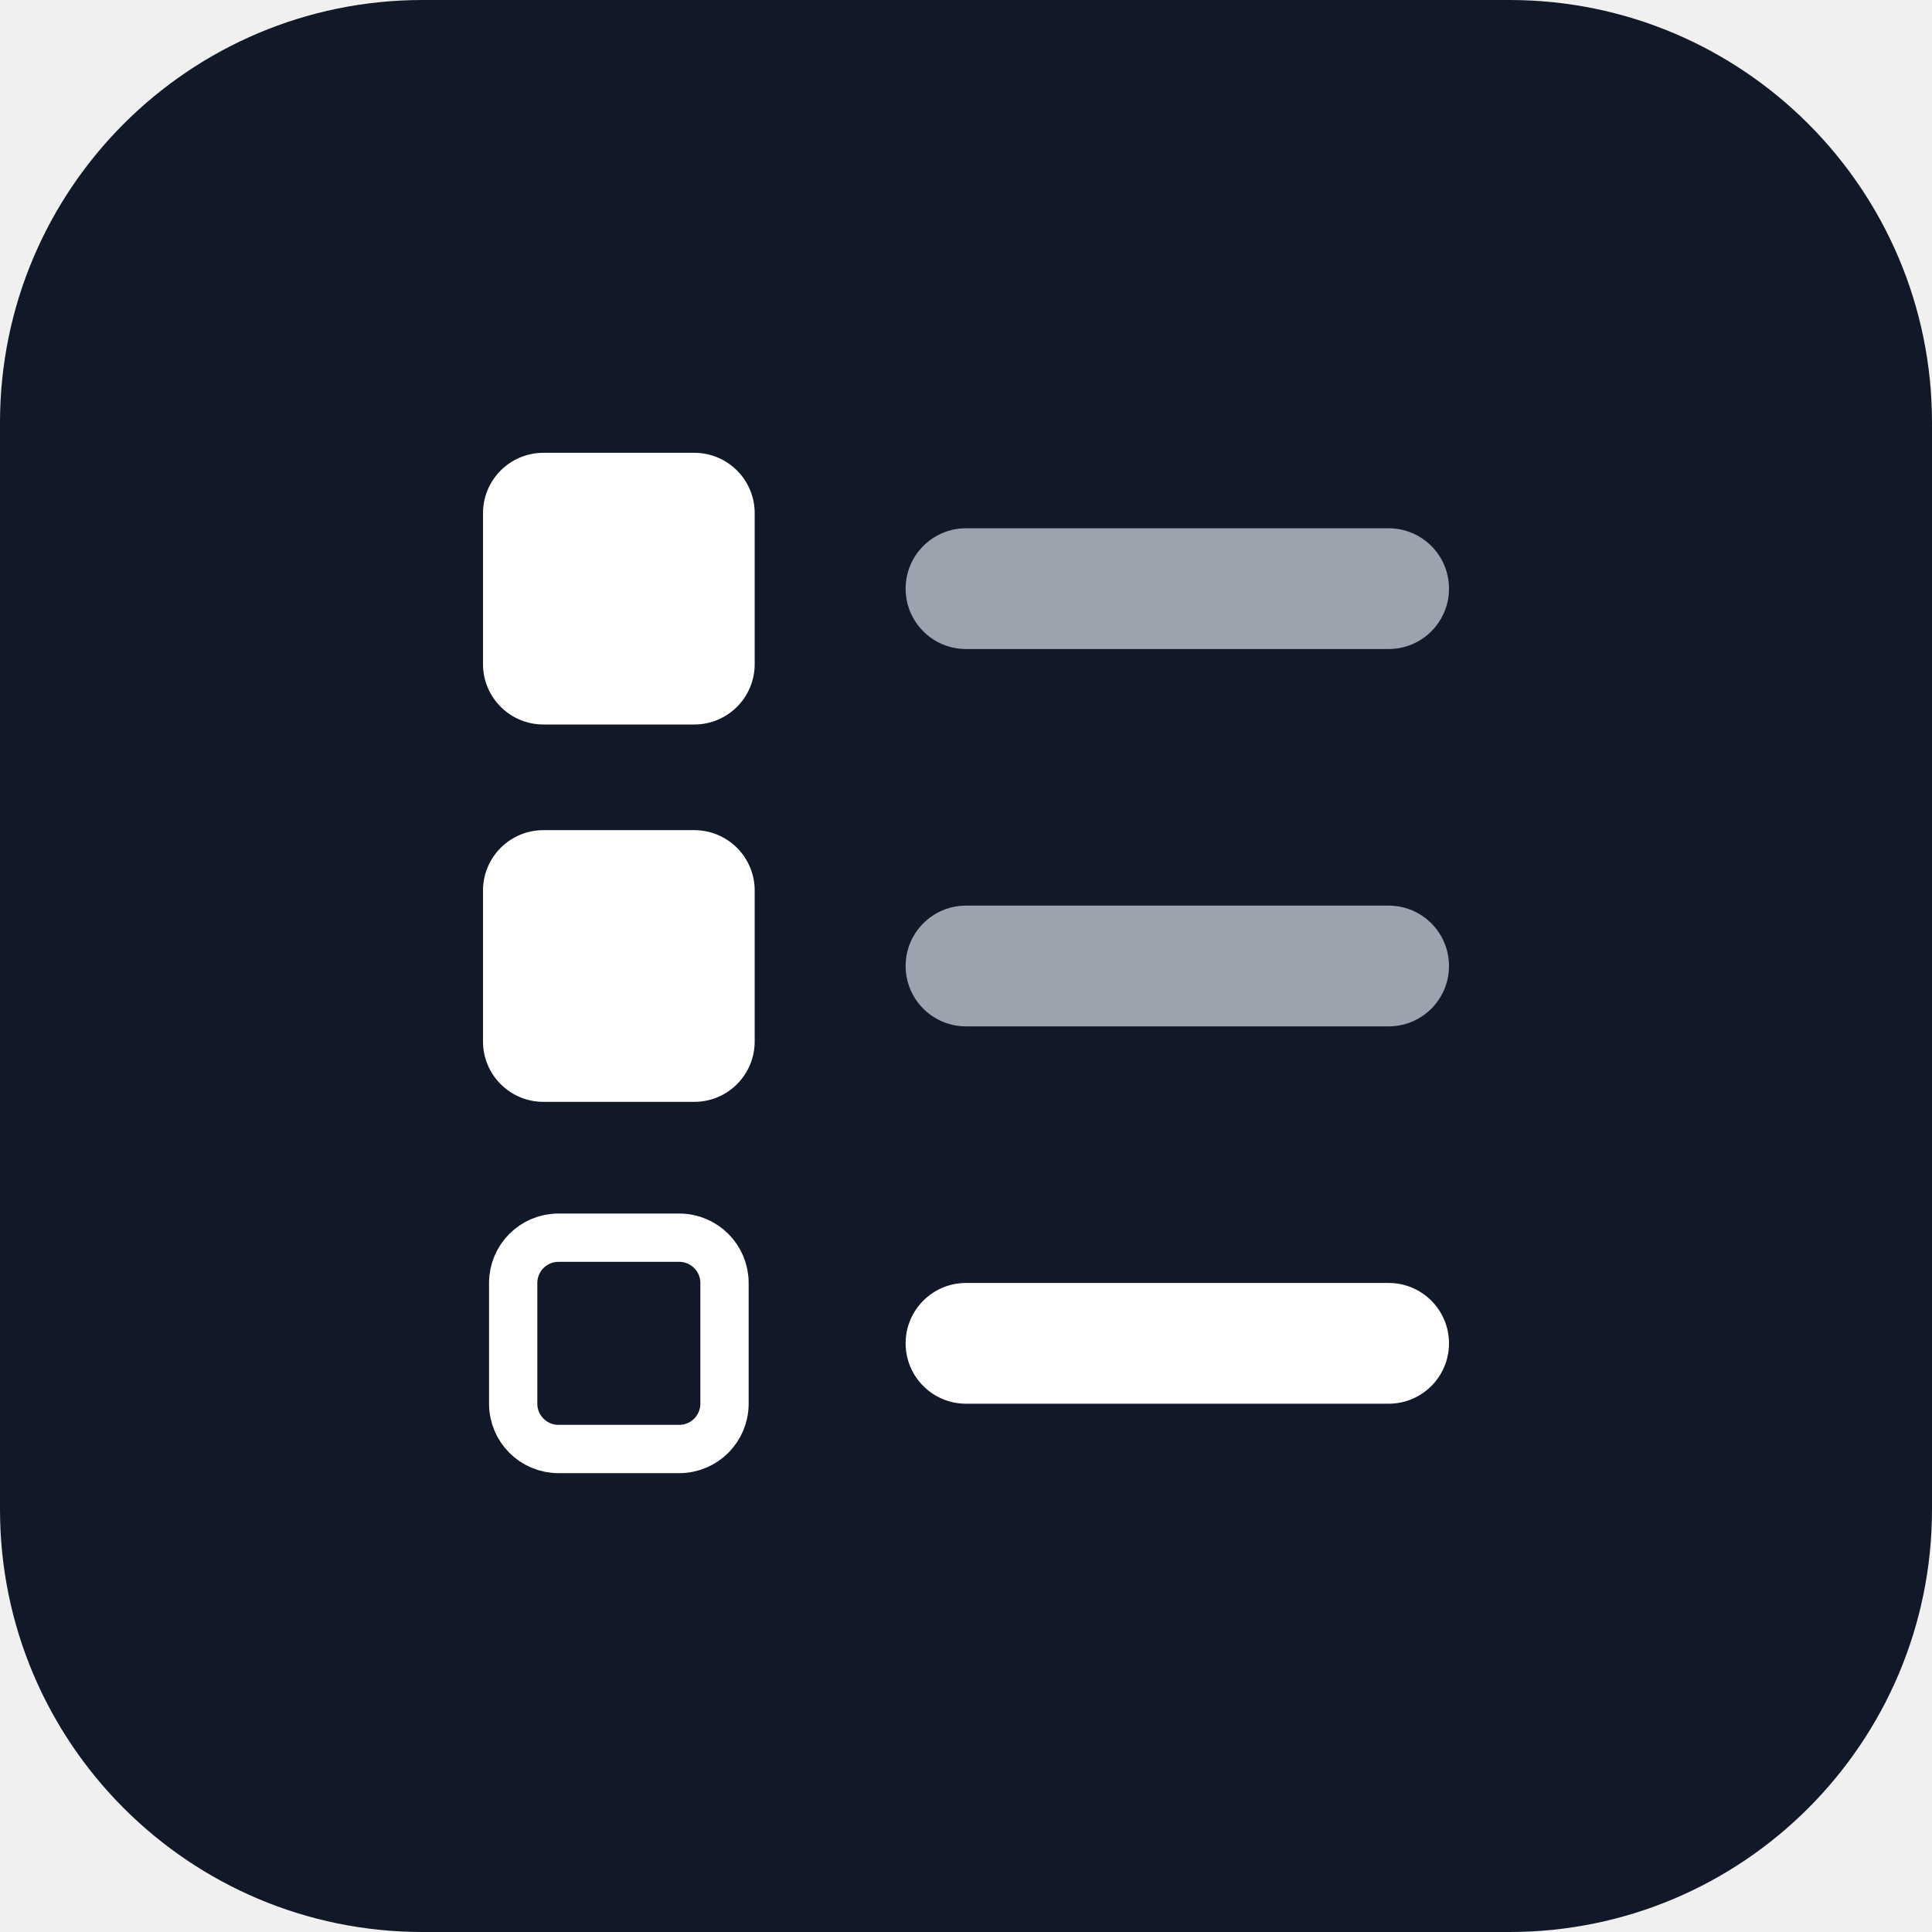
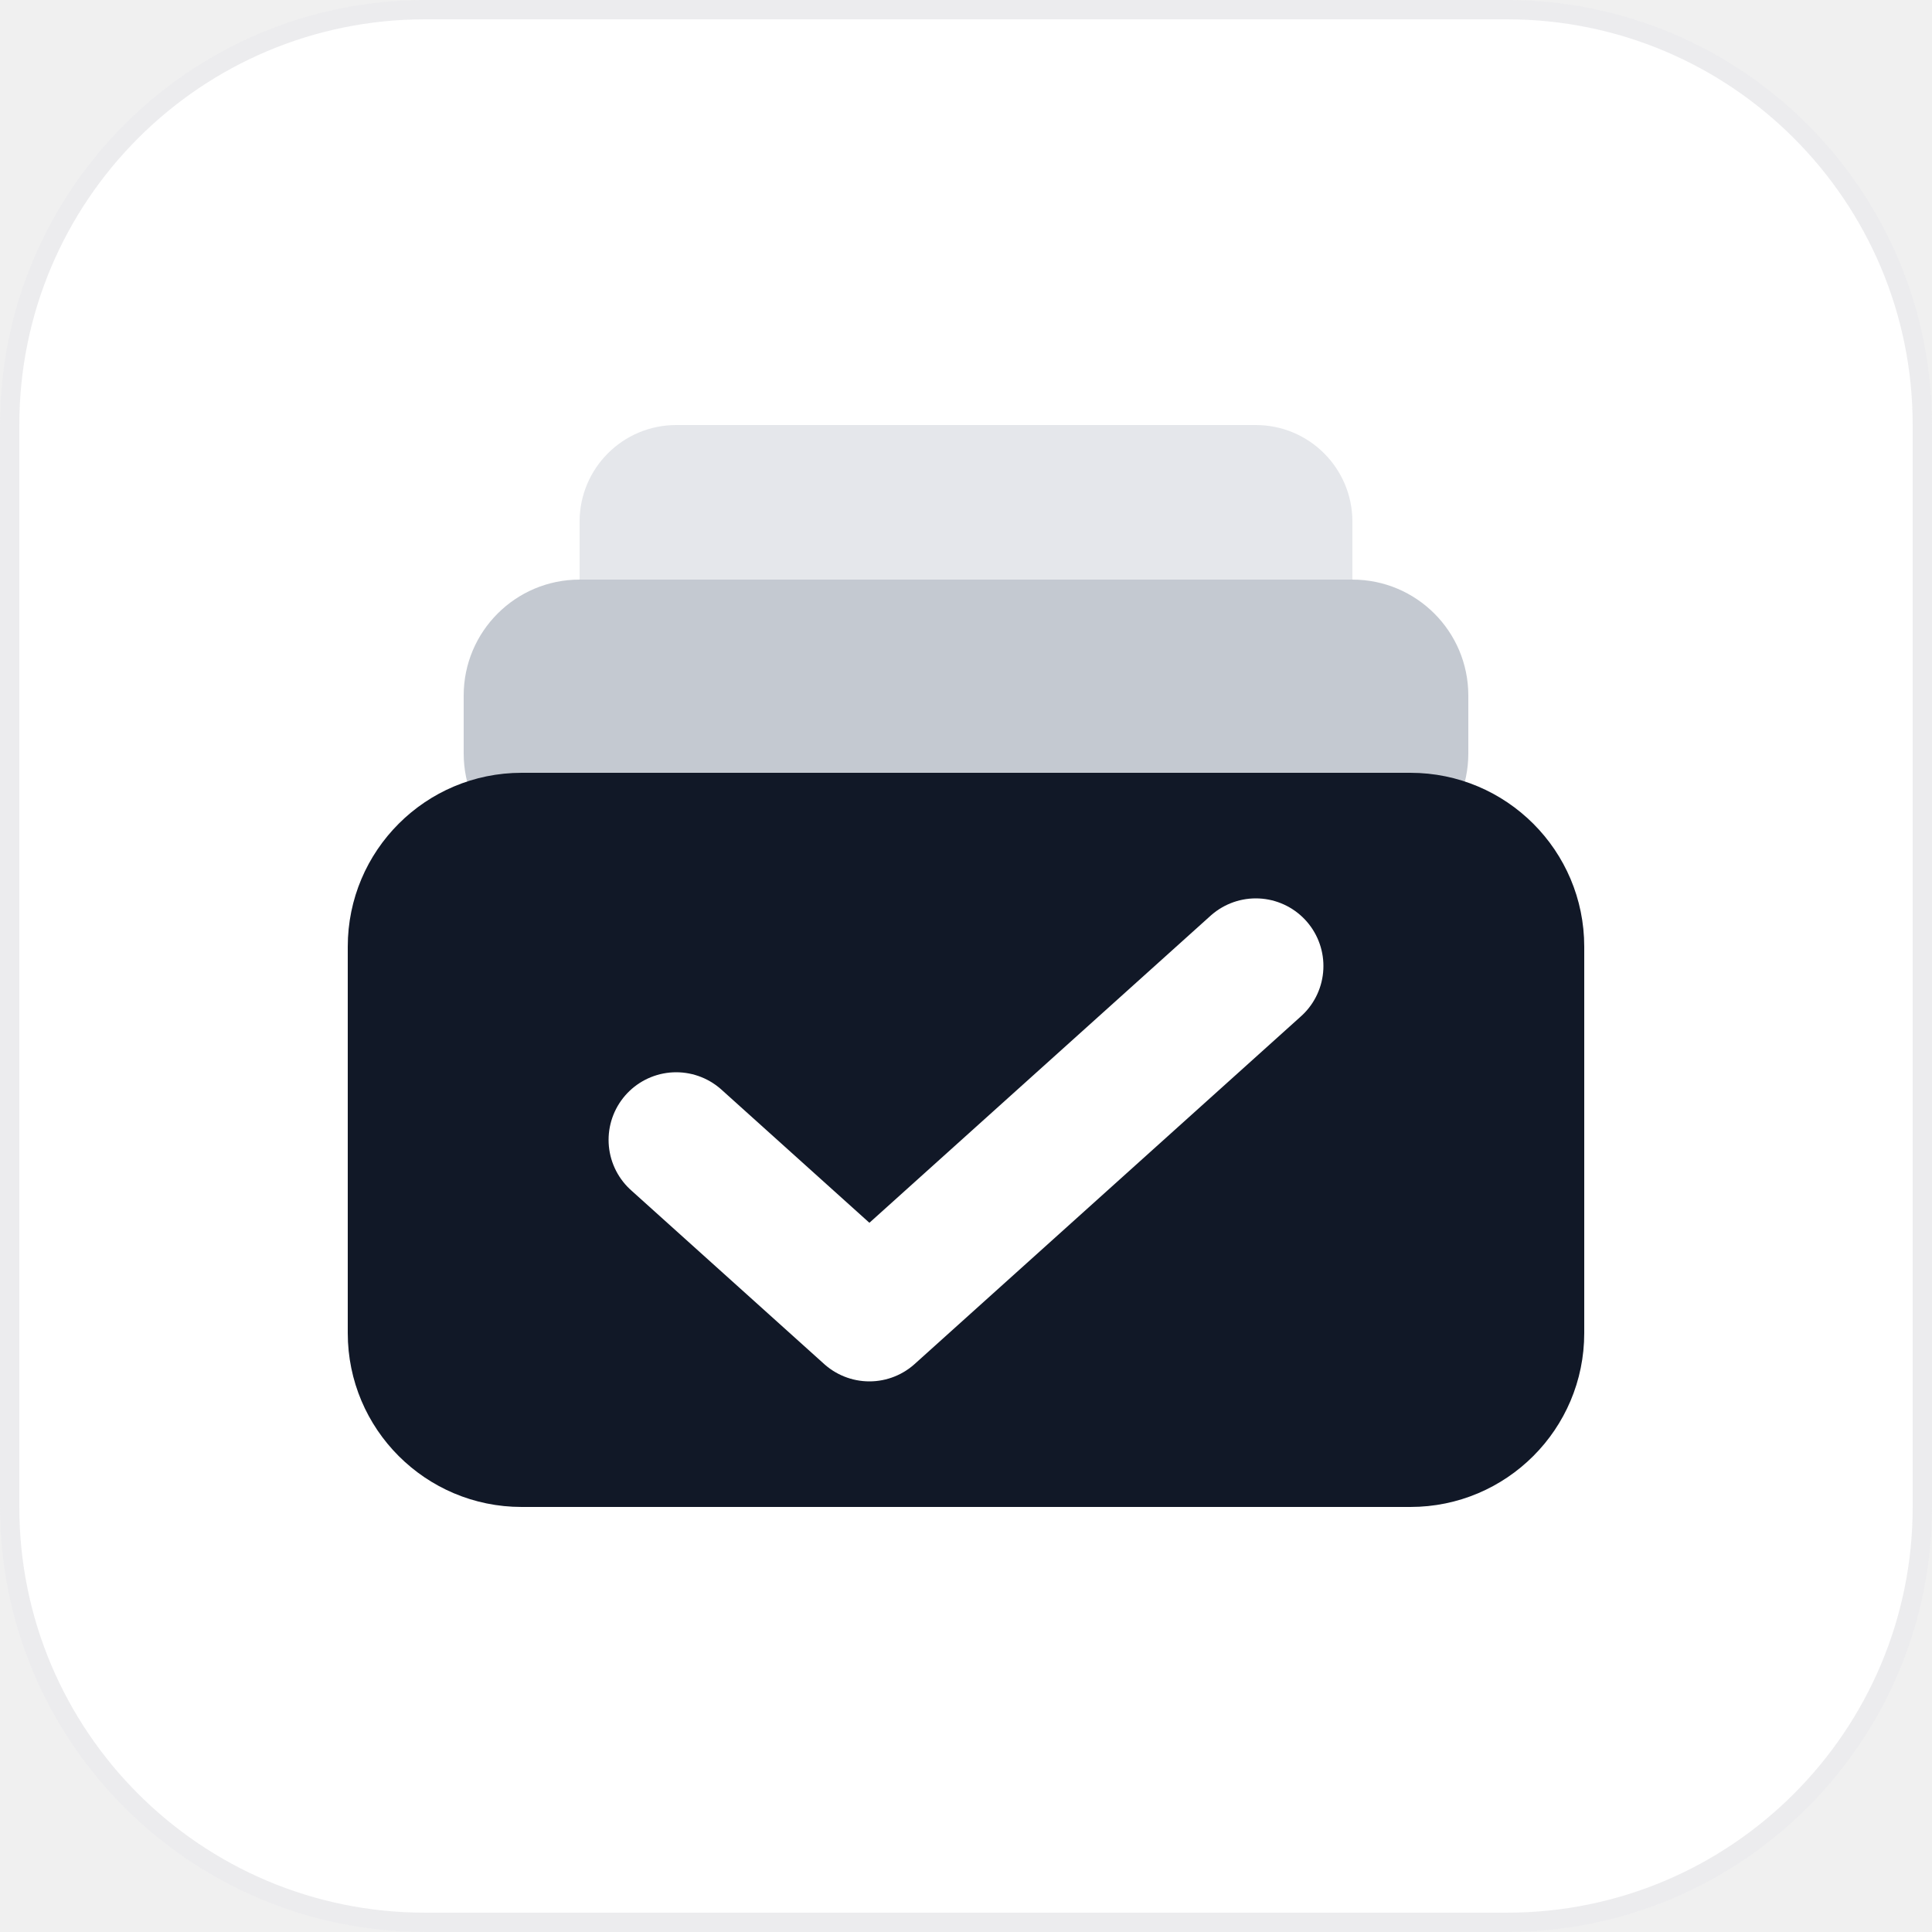
- <svg xmlns="http://www.w3.org/2000/svg" viewBox="0 0 64 64">
-   <rect width="64" height="64" rx="14" fill="#111827" />
-   <rect x="16" y="15" width="9" height="9" rx="2" fill="#fff" />
-   <rect x="30" y="17.5" width="18" height="4" rx="2" fill="#9ca3af" />
-   <rect x="16" y="27.5" width="9" height="9" rx="2" fill="#fff" />
-   <rect x="30" y="30" width="18" height="4" rx="2" fill="#9ca3af" />
-   <rect x="17" y="41" width="7" height="7" rx="1.5" fill="none" stroke="#fff" stroke-width="1.6" />
-   <rect x="30" y="42.5" width="18" height="4" rx="2" fill="#fff" />
+ <svg xmlns="http://www.w3.org/2000/svg" viewBox="0 0 100 100">
+   <rect width="100" height="100" rx="22" fill="#ffffff" />
+   <rect x="0.5" y="0.5" width="99" height="99" rx="21.5" fill="none" stroke="rgba(17,24,39,0.08)" />
+   <rect x="30" y="22" width="40" height="13" rx="5" fill="#e5e7eb" />
+   <rect x="24" y="30" width="52" height="15" rx="6" fill="#c4c9d1" />
+   <rect x="18" y="40" width="64" height="38" rx="9" fill="#111827" />
+   <path d="M35 59 L45 68 L65 50" stroke="#ffffff" stroke-width="7" stroke-linecap="round" stroke-linejoin="round" fill="none" />
</svg>
